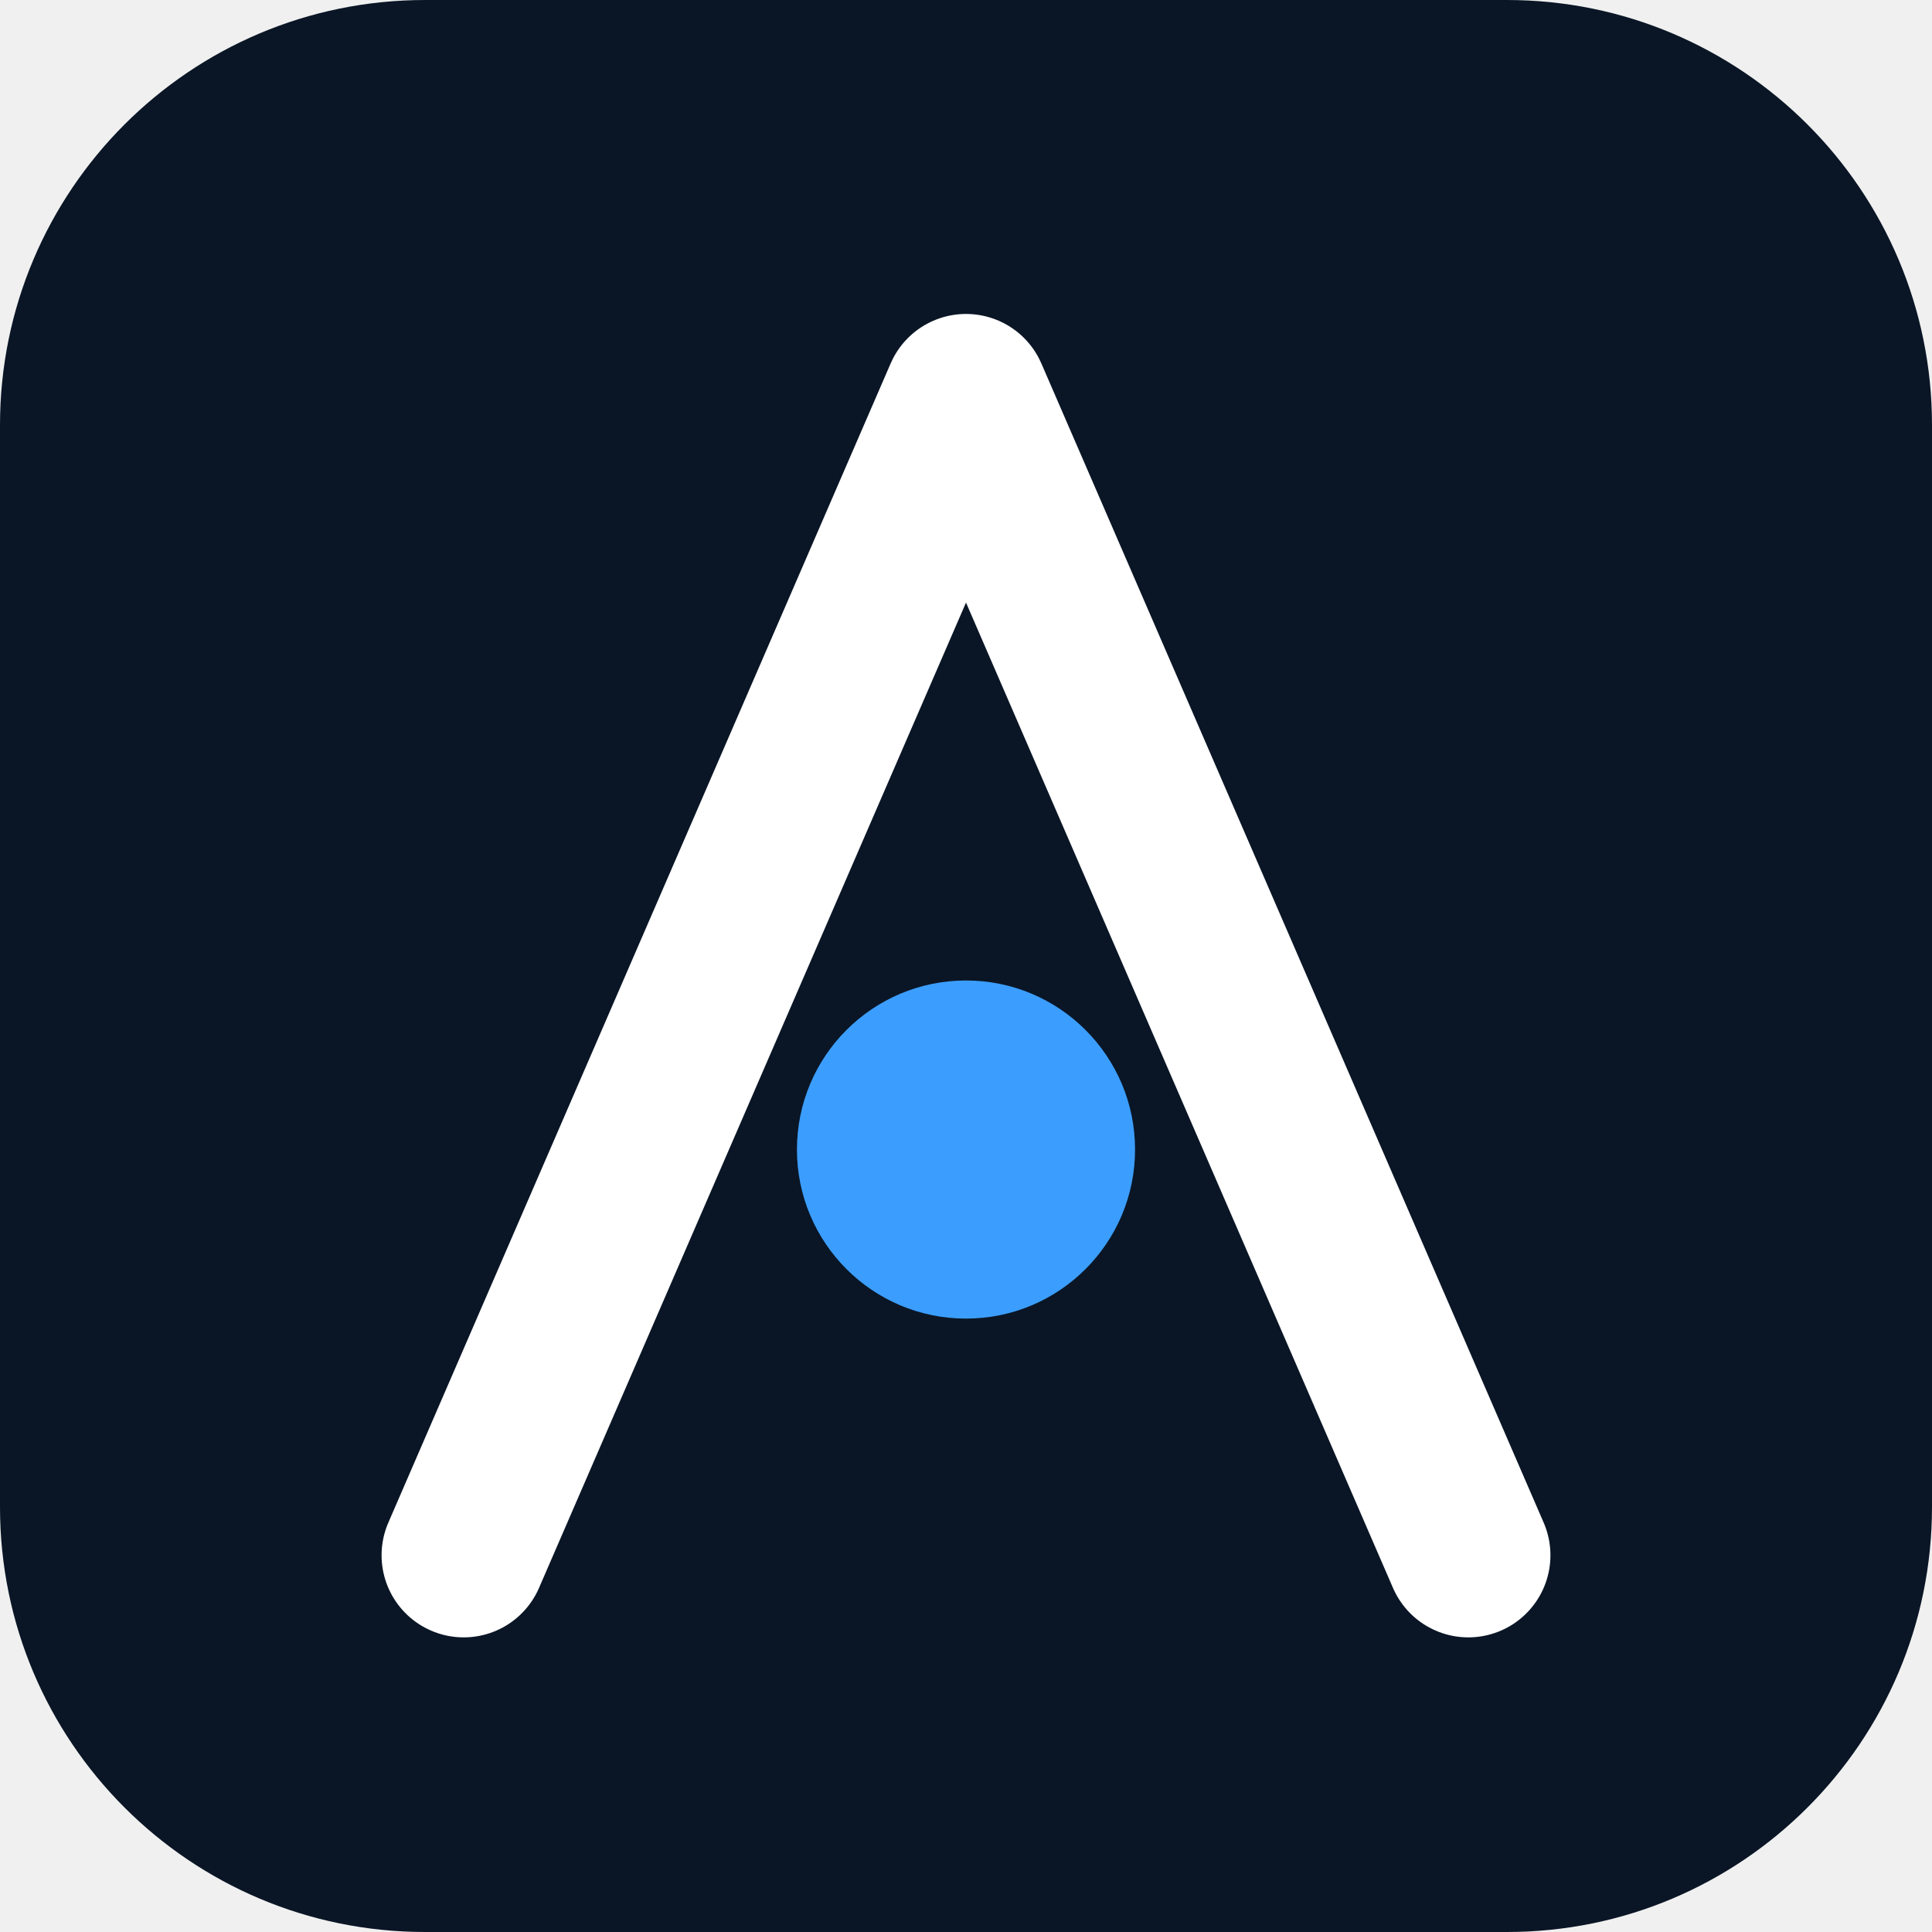
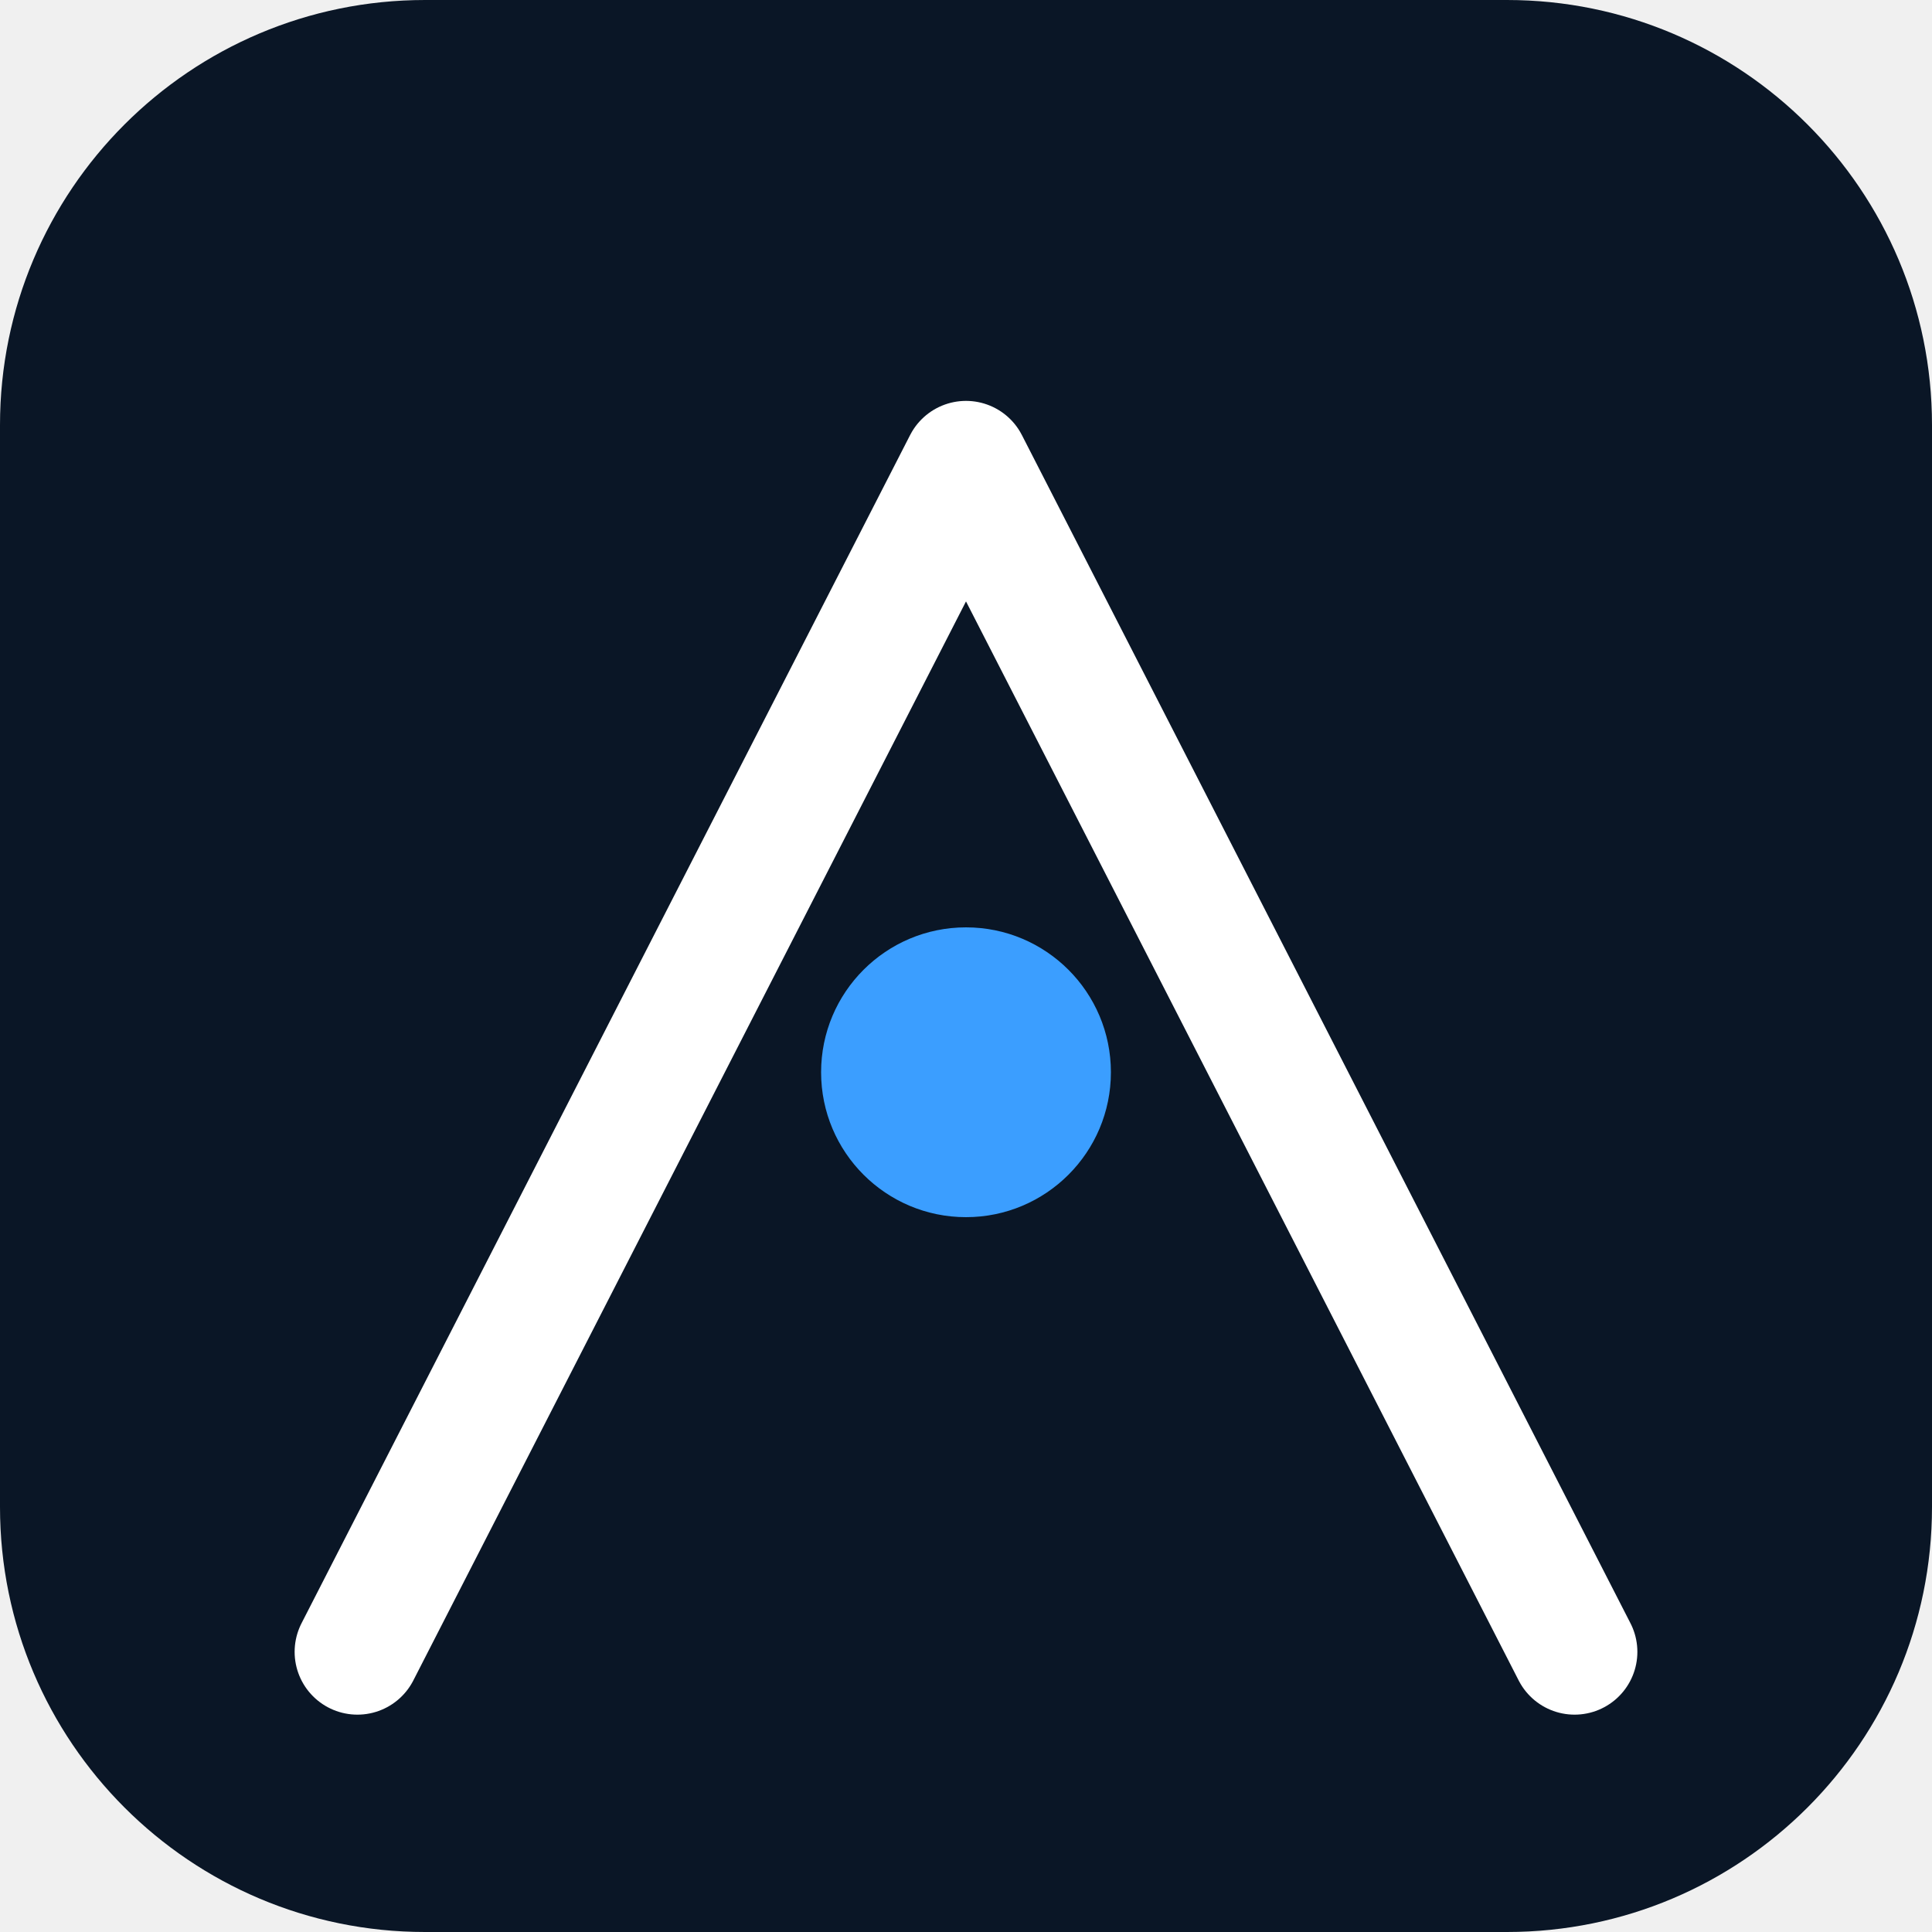
<svg xmlns="http://www.w3.org/2000/svg" viewBox="0 0 400 400" role="img" aria-label="AC Digital">
  <style>.ac-glow{animation:acg 2.6s ease-in-out infinite}@keyframes acg{0%,100%{filter:drop-shadow(0 0 1px #3B9EFF)}50%{filter:drop-shadow(0 0 10px #3B9EFF)}}@media(prefers-reduced-motion:reduce){.ac-glow{animation:none;filter:drop-shadow(0 0 9px #3B9EFF)}}@media print{.ac-glow{animation:none;filter:drop-shadow(0 0 9px #3B9EFF)}}</style>
  <rect width="400" height="400" rx="88" fill="#0a1626" />
-   <path d="M 96 322 L 200 82 L 304 322" fill="none" stroke="#FFFFFF" stroke-width="34" stroke-linecap="round" stroke-linejoin="round" />
-   <circle class="ac-glow" cx="200" cy="238" r="35" fill="#3B9EFF" />
+   <path d="M 74 342 L 200 96 L 326 342" fill="none" stroke="#FFFFFF" stroke-width="26" stroke-linecap="round" stroke-linejoin="round" />
+   <circle class="ac-glow" cx="200" cy="222" r="30" fill="#3B9EFF" />
</svg>
